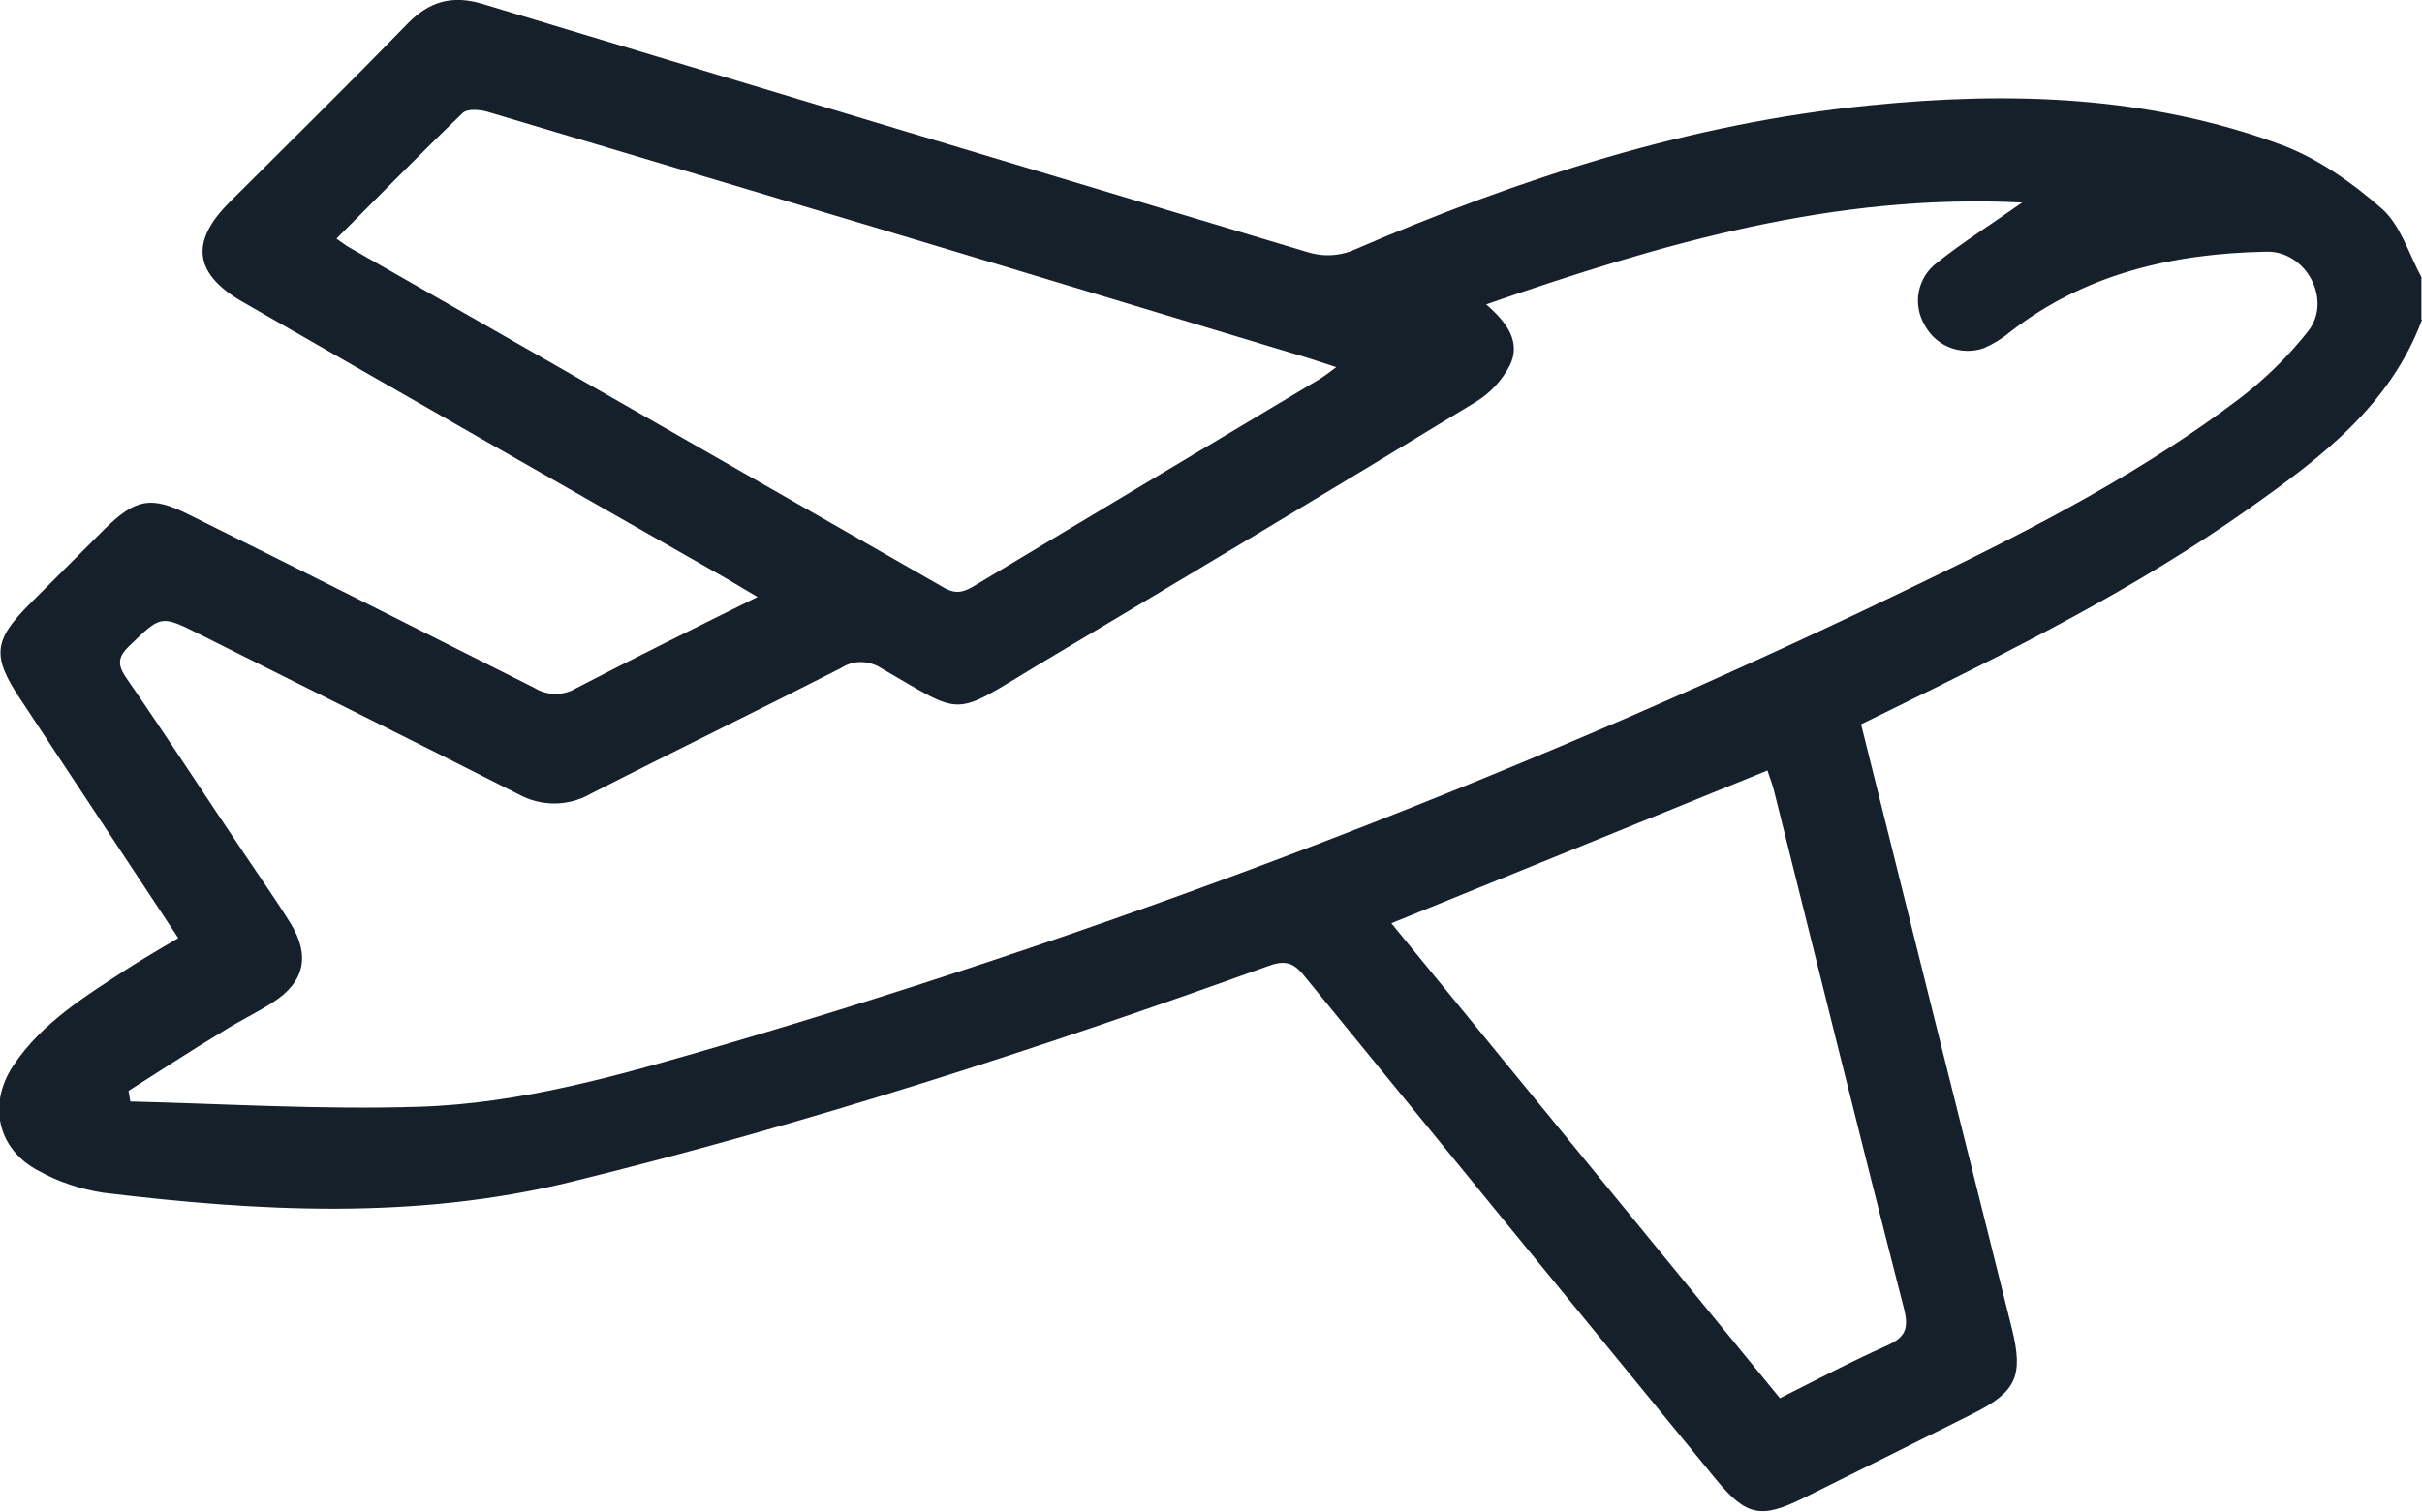
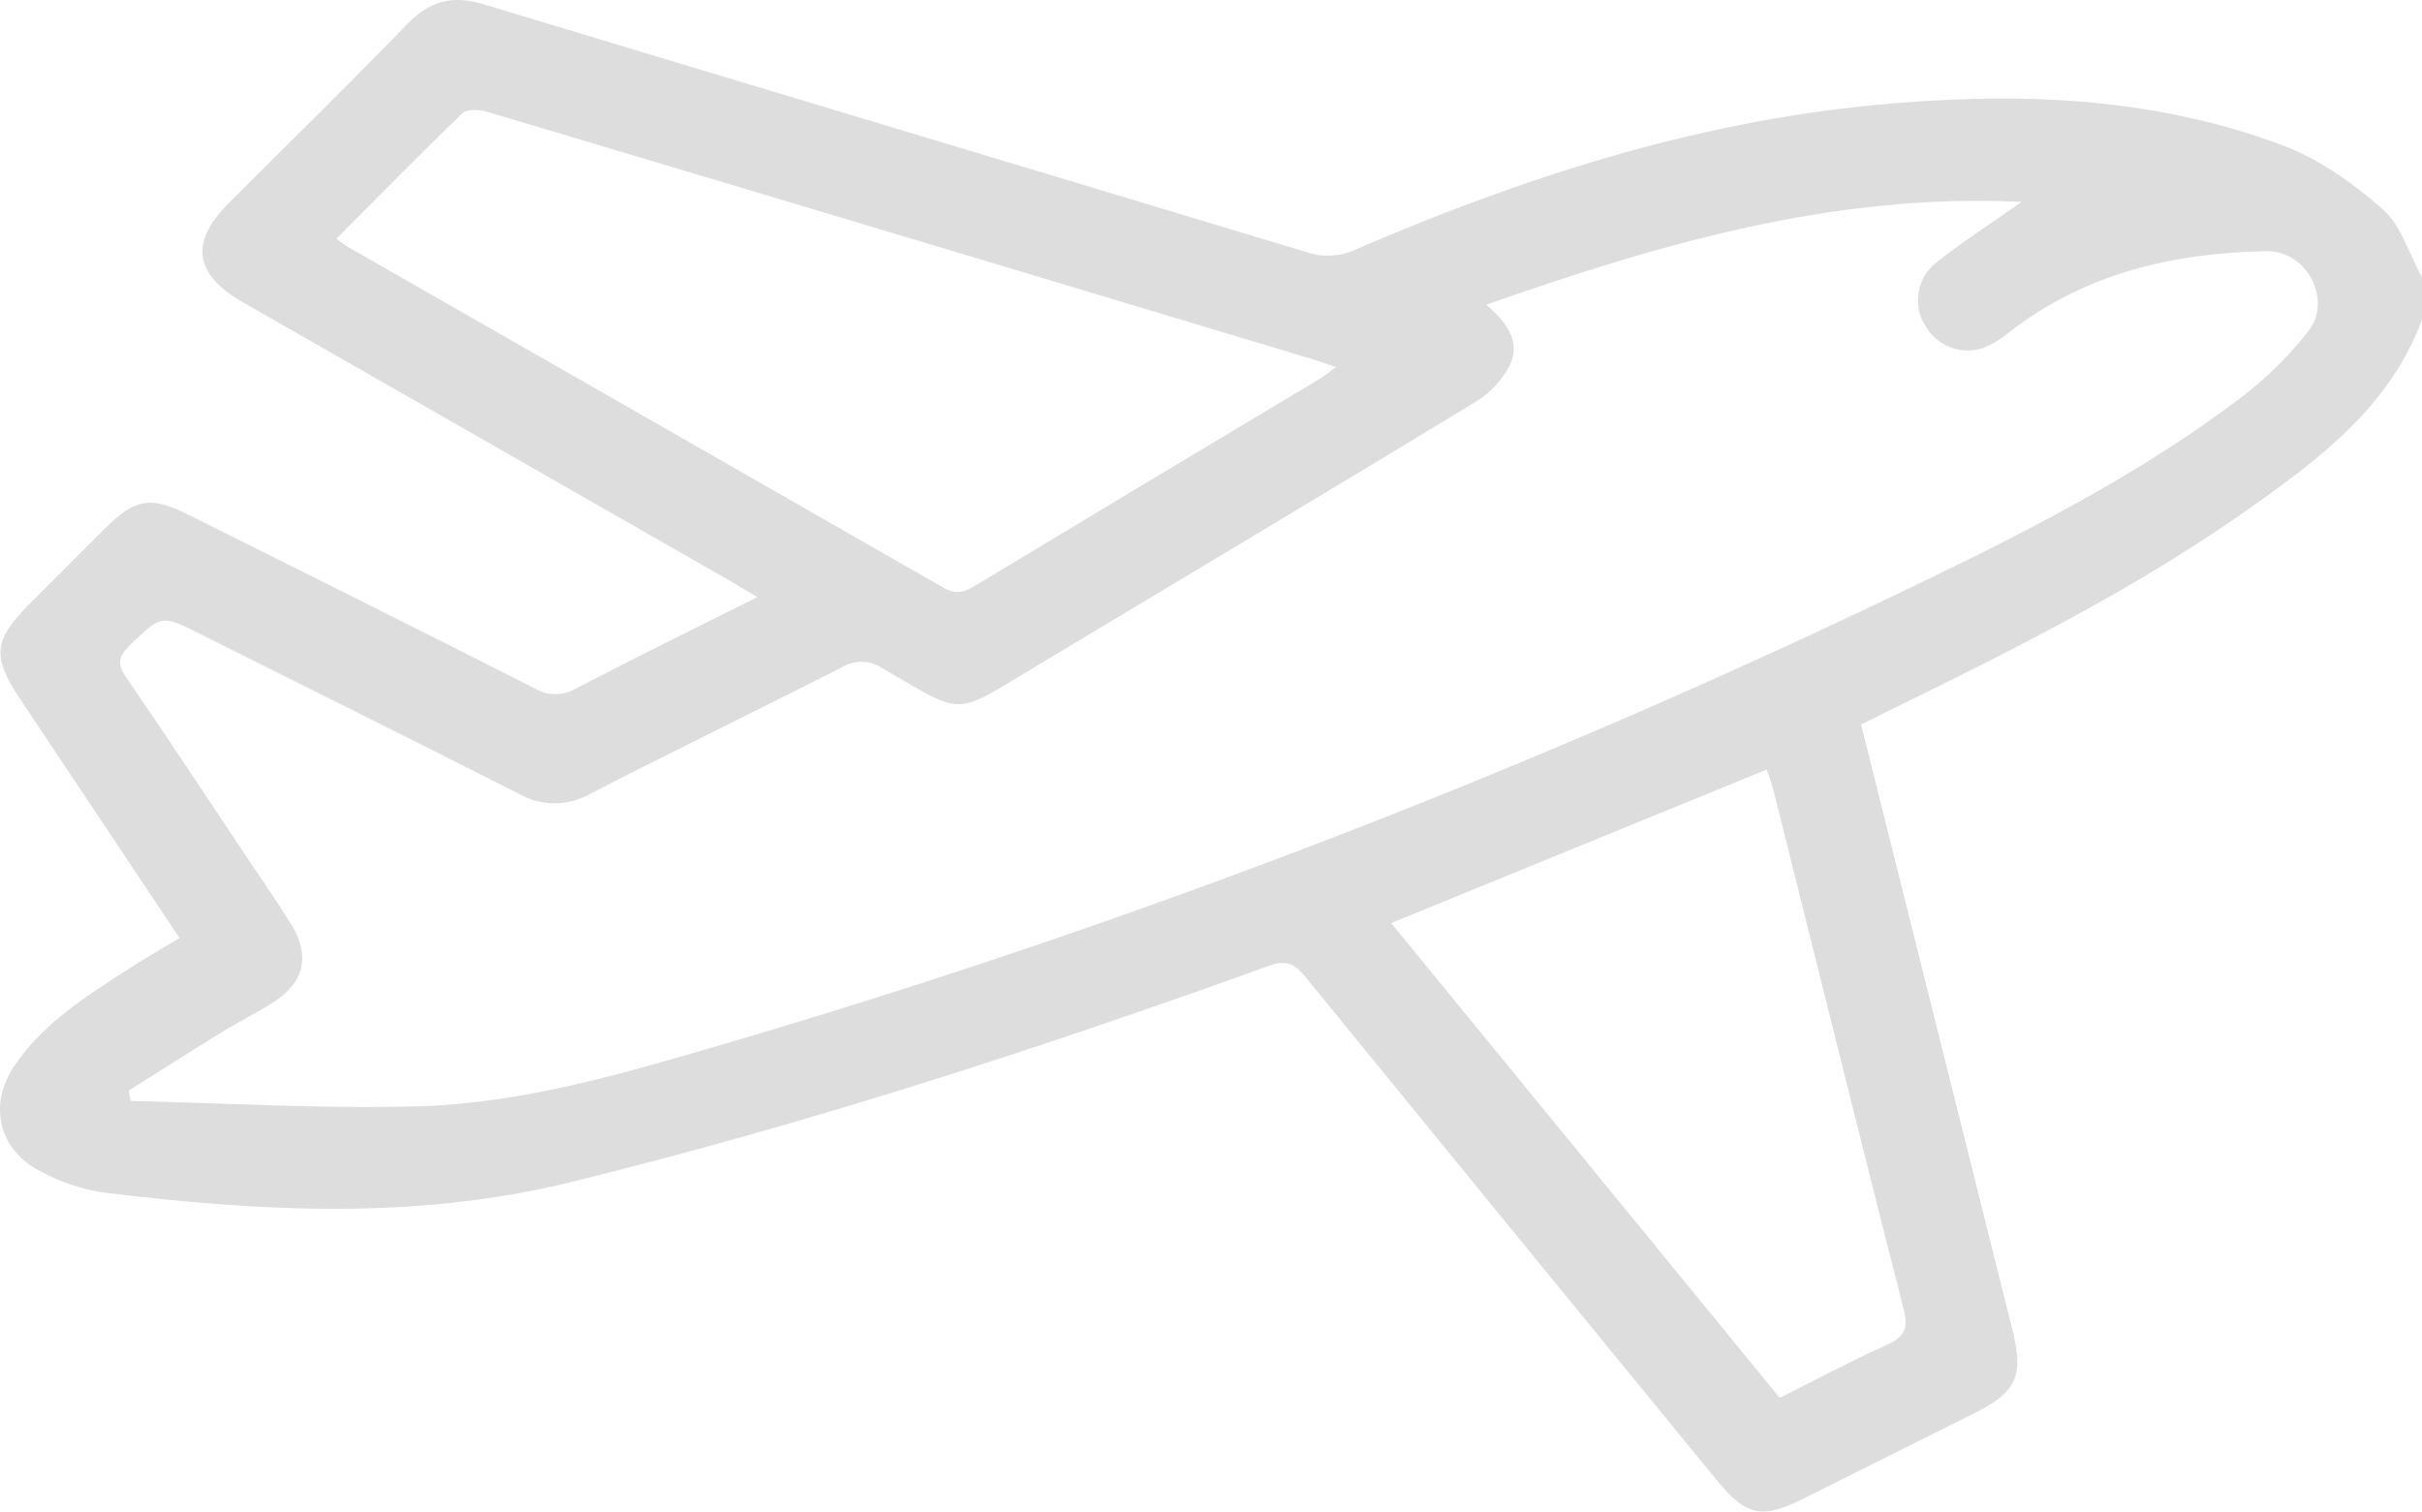
- <svg xmlns="http://www.w3.org/2000/svg" version="1.1" id="Capa_1" x="0px" y="0px" viewBox="0 0 408.9 255.2" style="enable-background:new 0 0 408.9 255.2;" xml:space="preserve">
-   <style type="text/css">
- 	.st0{fill:#15202B;}
- </style>
-   <path class="st0" d="M408.9,54c-5.4,14.5-17.1,23.3-29.1,31.8c-19.2,13.6-40.1,24-61.1,34.3l-4.5,2.2c8.5,34.2,17,68.2,25.5,102.2  c1.9,7.8,0.7,10.5-6.4,14.1c-9.6,4.8-19.2,9.6-28.9,14.4c-7.1,3.5-9.6,3-14.7-3.2c-23.2-28.3-46.3-56.6-69.5-85  c-1.9-2.4-3.4-2.7-6.3-1.6c-38.6,13.9-77.6,26.6-117.6,36.4c-26.2,6.4-52.5,5-78.9,1.8c-3.8-0.6-7.5-1.8-10.9-3.7  c-6.9-3.6-8.6-11.2-4.3-17.7c4.9-7.4,12.4-11.9,19.6-16.6c2.7-1.7,5.4-3.3,8.3-5L3.4,118c-4.8-7.2-4.5-9.9,1.6-16  c4.2-4.2,8.5-8.5,12.7-12.7c5.2-5.1,7.8-5.6,14.2-2.4c19.5,9.7,39,19.5,58.4,29.3c2.1,1.3,4.9,1.3,7,0c10-5.2,20.1-10.2,30.6-15.4  c-1.9-1.1-3.4-2-4.9-2.9C95.6,82.3,68.3,66.7,41,51c-8.2-4.7-9-10.1-2.3-16.8C48.7,24.2,58.9,14.2,68.8,4c3.7-3.8,7.6-4.9,12.8-3.3  c46.3,14,92.6,27.9,138.9,41.8c2.7,0.9,5.7,0.8,8.3-0.4c27.8-12,56.5-21.3,86.8-24.3c23.6-2.4,47.1-1.7,69.7,6.7  c6.1,2.3,11.9,6.4,16.9,10.8c3.1,2.8,4.5,7.6,6.6,11.5V54z M250.9,51.4c3.6,3.1,5.9,6.4,4,10.3c-1.3,2.5-3.3,4.7-5.8,6.2  c-24.6,15-49.4,29.8-74.2,44.6c-14.3,8.6-12,8.5-26,0.4c-2.1-1.4-4.8-1.5-6.9-0.1c-14.1,7.2-28.3,14.1-42.4,21.3  c-3.7,2.1-8.3,2.1-12.1,0c-17.9-9.1-35.9-18-53.8-27c-6.6-3.3-6.5-3.2-11.8,1.9c-2.1,2-2.1,3.3-0.5,5.6c6.8,9.8,13.3,19.9,20,29.8  c2.6,3.9,5.3,7.7,7.7,11.6c3.3,5.4,2.3,9.9-3.1,13.3c-2.8,1.8-5.8,3.2-8.6,5c-5.3,3.2-10.5,6.6-15.7,9.9l0.3,1.8  c16.1,0.4,32.3,1.4,48.5,0.9c17.5-0.5,34.3-5.4,51.1-10.3c70.1-20.6,138.5-46.9,204.2-78.9c18.2-8.8,36.2-18.2,52.3-30.4  c4.3-3.3,8.2-7.1,11.6-11.4c4.1-5.3-0.4-13.6-7.1-13.4c-15.7,0.3-30.6,3.7-43.3,13.6c-1.3,1.1-2.8,2-4.4,2.7c-3.8,1.3-8-0.3-9.9-3.8  c-2.2-3.6-1.3-8.2,2.1-10.7c4.4-3.5,9.2-6.5,14.3-10.1C309.7,32.6,280.6,41.1,250.9,51.4L250.9,51.4z M56.8,40.3  c0.9,0.6,1.5,1.1,2.2,1.5c33.5,19.1,66.9,38.3,100.3,57.4c2.2,1.3,3.6,0.7,5.4-0.4C184,87.2,203.4,75.6,222.8,64  c0.8-0.5,1.6-1.1,2.8-2c-1.9-0.6-3.3-1.1-4.6-1.5L169,44.8c-28.9-8.7-57.8-17.3-86.6-25.9c-1.3-0.4-3.5-0.6-4.3,0.2  C70.9,26,64,33.1,56.8,40.3z M234.9,155.9c21.9,26.8,43.7,53.4,65.6,80.2c6.2-3.1,12-6.2,18.1-8.9c2.9-1.3,3.7-2.7,2.9-6  c-7.5-29.2-14.7-58.5-22-87.7c-0.3-1.2-0.8-2.4-1.1-3.4L234.9,155.9z" />
+ <svg xmlns="http://www.w3.org/2000/svg" id="Capa_1" data-name="Capa 1" viewBox="0 0 408.87 255.23">
+   <defs>
+     <style>
+       .cls-1 {
+         fill: #ddd;
+       }
+     </style>
+   </defs>
+   <path class="cls-1" d="M408.87,54c-5.39,14.54-17.14,23.35-29.09,31.82-19.16,13.56-40.1,24-61.14,34.29l-4.46,2.22c8.55,34.24,17.05,68.23,25.55,102.22,1.94,7.78.73,10.49-6.4,14.05q-14.43,7.23-28.88,14.44c-7.06,3.52-9.65,3-14.74-3.24q-34.77-42.45-69.46-85c-1.93-2.37-3.44-2.67-6.28-1.64-38.63,13.94-77.64,26.61-117.56,36.43-26.23,6.45-52.51,5-78.87,1.77a32.58,32.58,0,0,1-10.88-3.67c-6.9-3.61-8.64-11.18-4.27-17.67,4.95-7.37,12.38-11.94,19.64-16.63,2.67-1.72,5.42-3.3,8.28-5L3.38,118c-4.76-7.15-4.48-9.9,1.57-16q6.34-6.36,12.7-12.7c5.16-5.14,7.75-5.6,14.18-2.38,19.49,9.73,39,19.45,58.43,29.31a6.72,6.72,0,0,0,7,0c10-5.21,20.12-10.16,30.6-15.41-1.93-1.14-3.39-2-4.88-2.89q-41-23.46-82-46.91c-8.22-4.7-9-10.12-2.3-16.79,10.06-10.07,20.23-20,30.15-30.25C72.53.15,76.41-.87,81.65.72c46.27,14,92.6,27.86,138.88,41.84a11.22,11.22,0,0,0,8.32-.43c27.83-12,56.5-21.3,86.78-24.31,23.57-2.35,47.15-1.74,69.68,6.7,6.15,2.31,11.93,6.41,16.91,10.79,3.15,2.78,4.49,7.61,6.65,11.52Zm-158-2.58c3.63,3.12,5.88,6.36,4,10.26a15.53,15.53,0,0,1-5.76,6.17c-24.65,15-49.43,29.75-74.15,44.61-14.26,8.58-12,8.47-26,.38a6.36,6.36,0,0,0-6.94-.11c-14.09,7.17-28.32,14.08-42.38,21.3a12.11,12.11,0,0,1-12.06,0c-17.88-9.1-35.86-18-53.81-27-6.6-3.3-6.49-3.19-11.83,1.89-2.07,2-2.14,3.28-.52,5.63,6.78,9.85,13.33,19.87,20,29.84,2.58,3.87,5.26,7.68,7.71,11.63,3.32,5.37,2.27,9.88-3.06,13.27-2.8,1.78-5.8,3.24-8.63,5-5.26,3.23-10.47,6.56-15.7,9.85l.33,1.75c16.15.36,32.33,1.36,48.46.91,17.5-.48,34.35-5.45,51.06-10.33A1318.37,1318.37,0,0,0,325.83,97.62C344,88.83,362,79.47,378.16,67.24a61.78,61.78,0,0,0,11.57-11.39c4.06-5.27-.35-13.57-7.1-13.44-15.71.29-30.57,3.71-43.33,13.6a17.25,17.25,0,0,1-4.38,2.71,8.24,8.24,0,0,1-9.94-3.8,8.06,8.06,0,0,1,2.07-10.72c4.41-3.5,9.17-6.54,14.25-10.11C309.71,32.56,280.56,41.06,250.91,51.44ZM56.78,40.31c.88.62,1.48,1.11,2.15,1.49q50.19,28.7,100.35,57.44c2.18,1.25,3.57.72,5.38-.37q29-17.49,58.12-34.9c.82-.5,1.56-1.14,2.77-2-1.91-.63-3.26-1.11-4.63-1.52L169,44.84q-43.31-13-86.64-25.93c-1.33-.4-3.49-.57-4.28.19C70.93,26,64,33.08,56.78,40.31ZM234.85,155.86c21.92,26.79,43.72,53.42,65.59,80.16,6.18-3.09,12-6.2,18.06-8.93,2.94-1.34,3.71-2.71,2.87-6-7.45-29.21-14.67-58.48-22-87.72-.3-1.21-.78-2.38-1.13-3.43Z" />
</svg>
